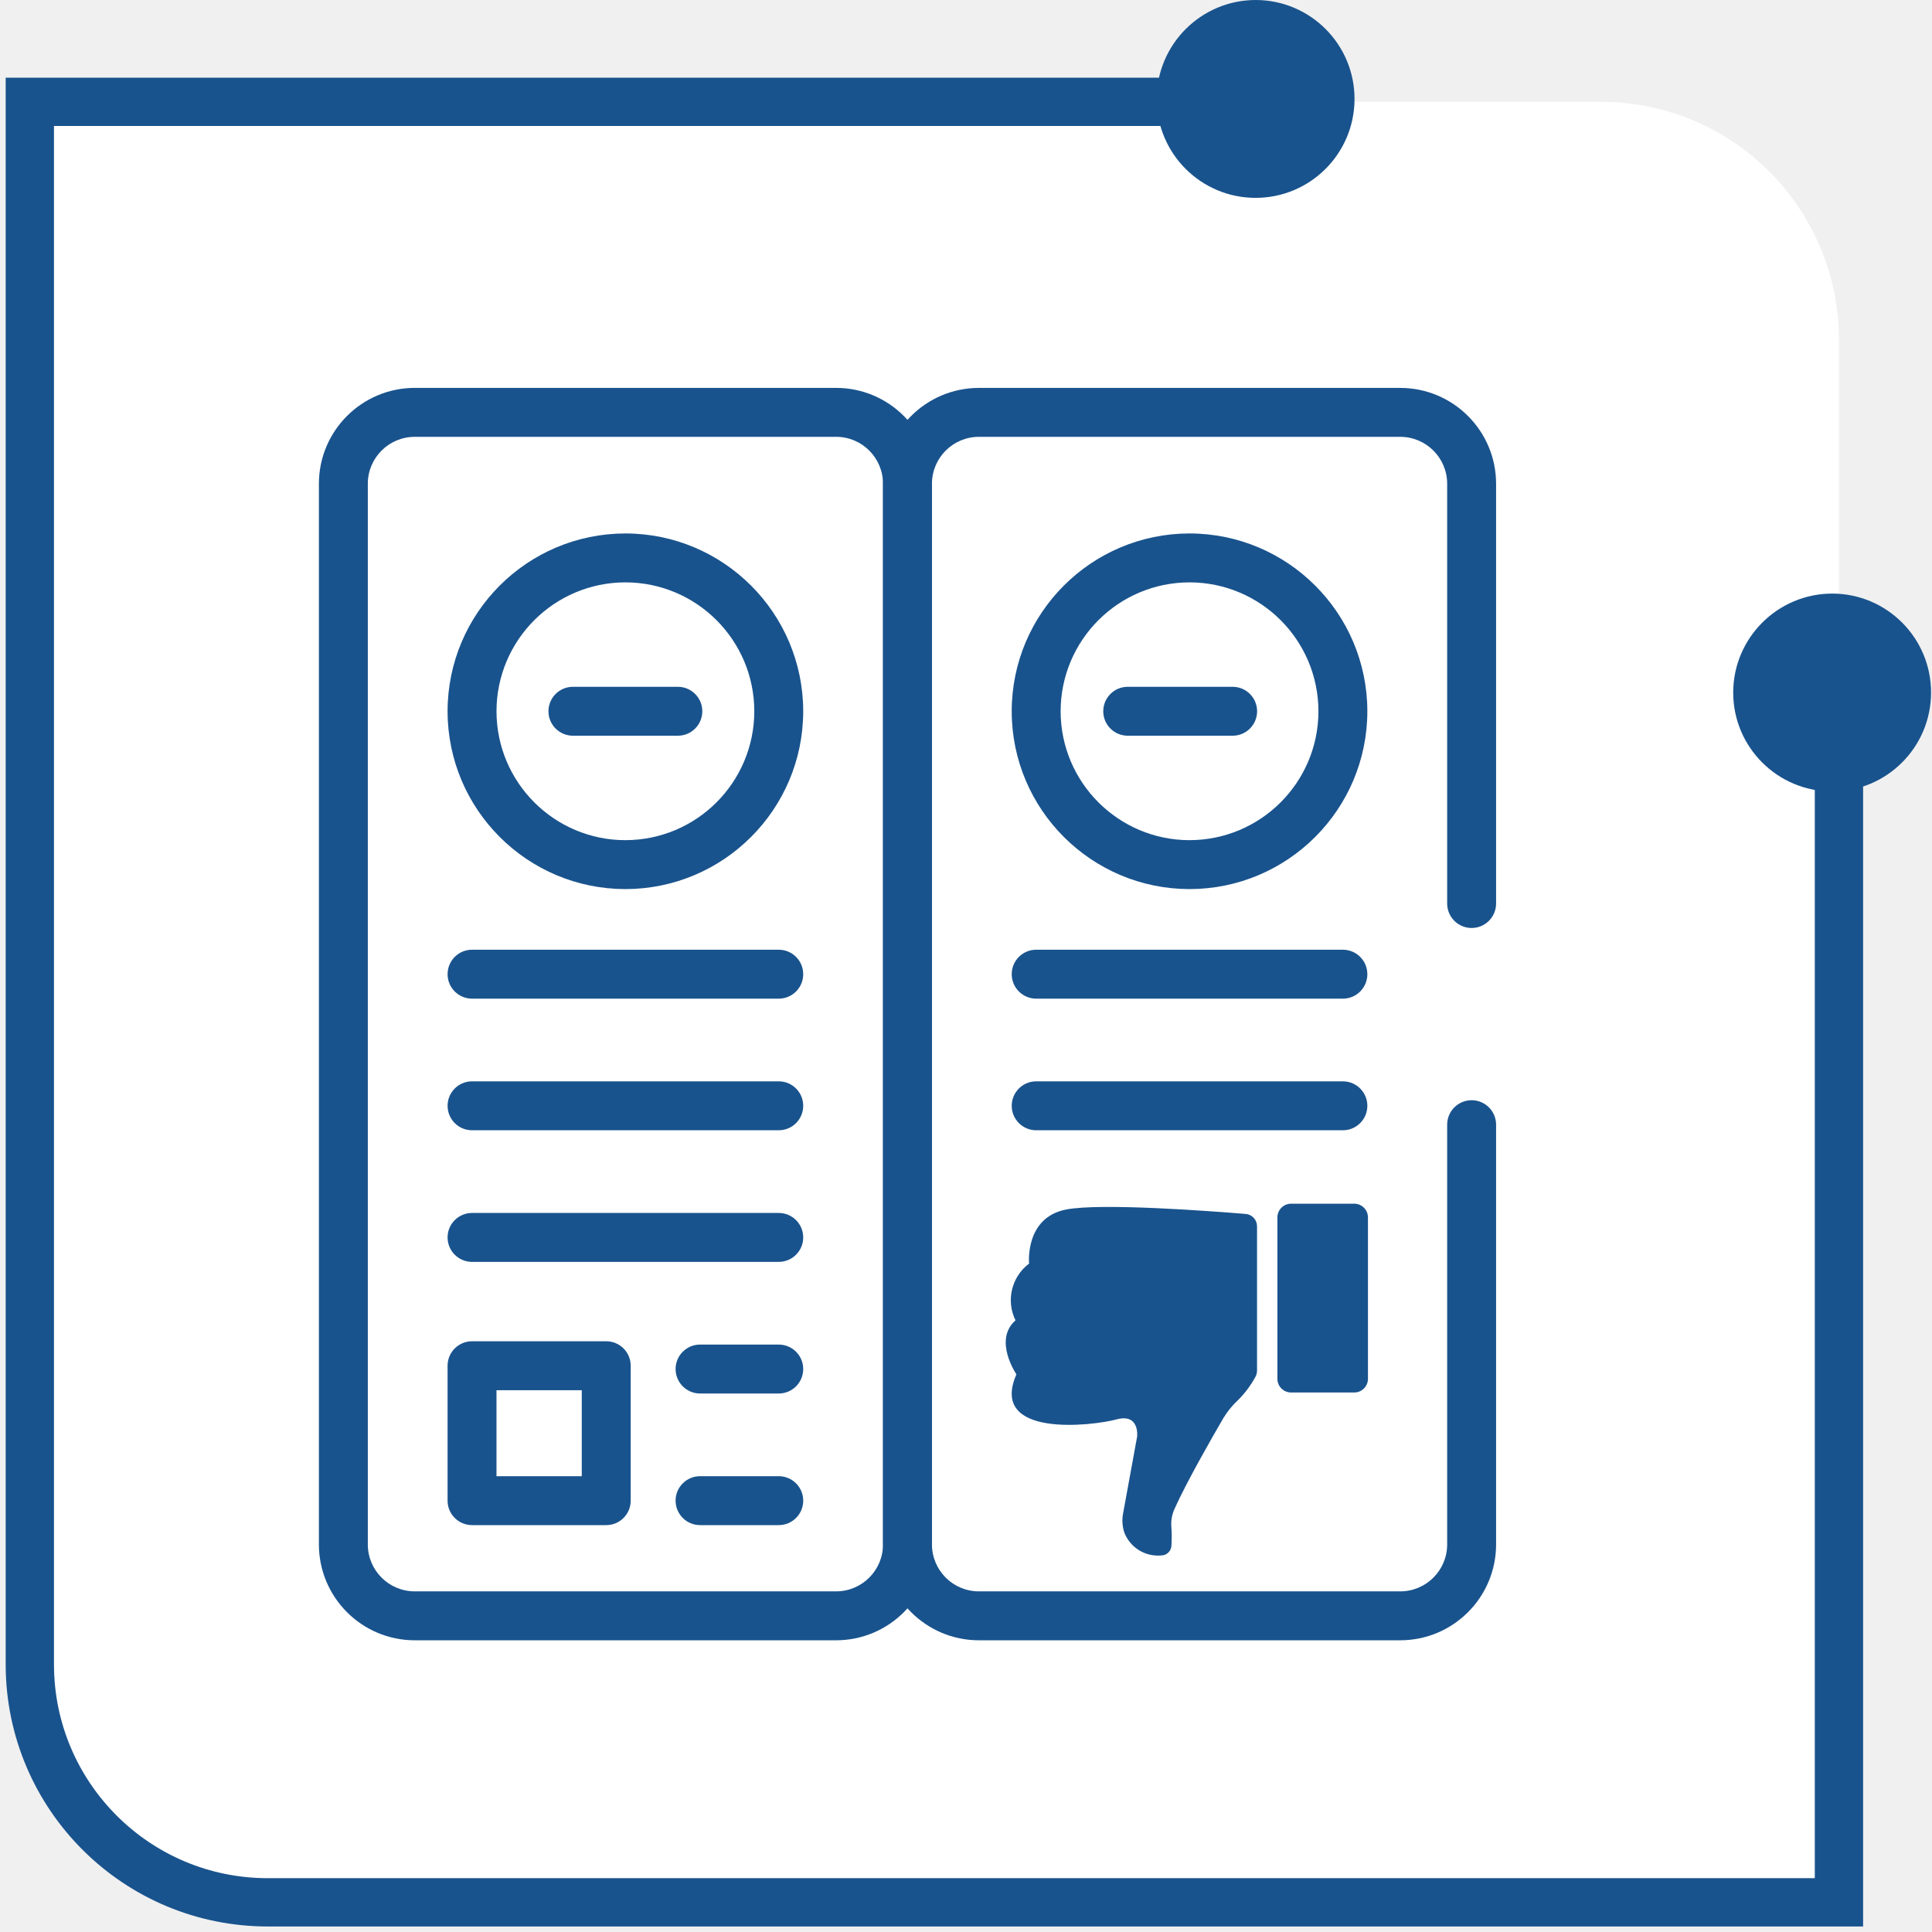
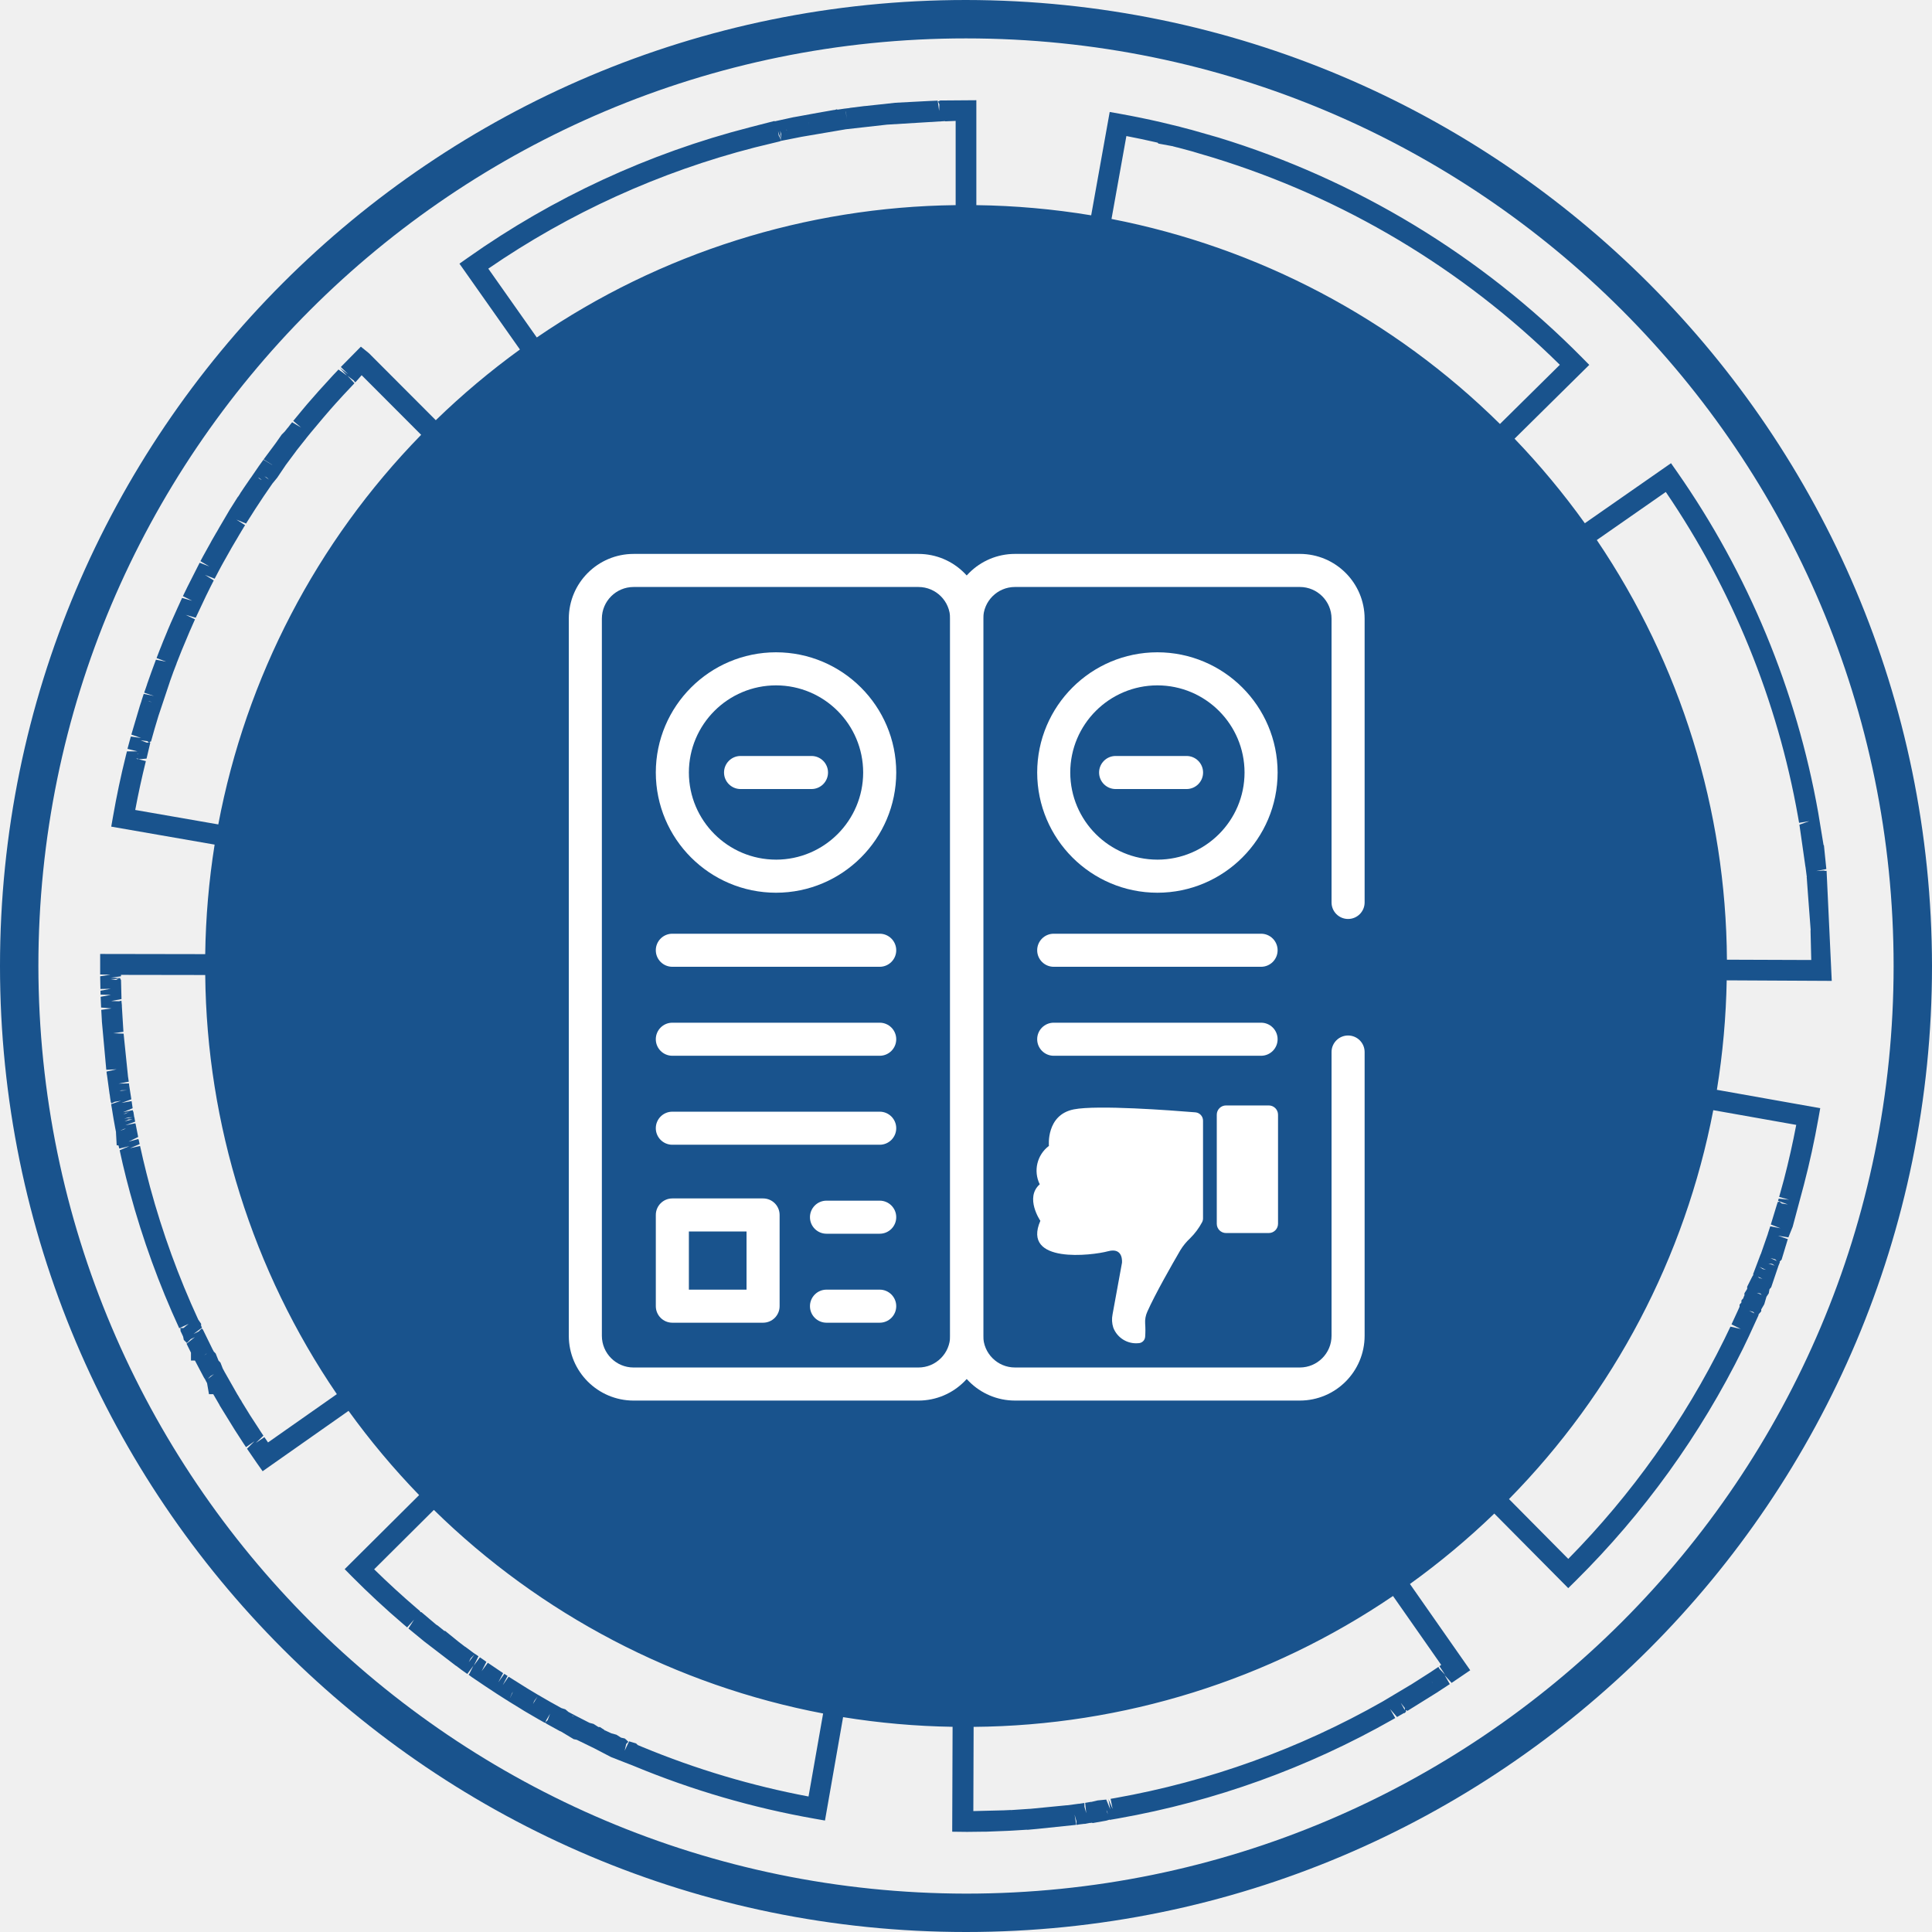
<svg xmlns="http://www.w3.org/2000/svg" width="160" height="160" viewBox="0 0 160 160">
  <defs>
    <clipPath id="clip-path">
-       <rect id="Rectangle_456312" data-name="Rectangle 456312" width="160" height="160" fill="none" />
+       <path id="Trazado_1031300" data-name="Trazado 1031300" d="M3.179,80A76.821,76.821,0,1,1,80,156.822,76.909,76.909,0,0,1,3.179,80M80,0a80,80,0,1,0,80,80A80.089,80.089,0,0,0,80,0Z" fill="#19538d" />
+     </clipPath>
+     <clipPath id="clip-path-2">
+       <path id="Trazado_1031301" data-name="Trazado 1031301" d="M32.933,102.037h-.007Z" transform="translate(-32.926 -102.034)" fill="#19538d" />
    </clipPath>
    <clipPath id="clip-path-3">
-       <path id="path21" d="M0-682.665H103.716v103.716H0Z" transform="translate(0 682.665)" fill="#19538d" />
+       <path id="Trazado_1031302" data-name="Trazado 1031302" d="M13.892,29.241v.039l.116-.152Z" transform="translate(-13.892 -29.128)" fill="#19538d" />
+     </clipPath>
+     <clipPath id="clip-path-4">
+       <path id="Trazado_1031303" data-name="Trazado 1031303" d="M5.944,60.76,5.938,60.7h0a.19.19,0,0,0,.006.06" transform="translate(-5.937 -60.7)" fill="#19538d" />
+     </clipPath>
+     <clipPath id="clip-path-5">
+       <path id="Trazado_1031304" data-name="Trazado 1031304" d="M107.924,54.344h0v0Z" transform="translate(-107.924 -54.311)" fill="#19538d" />
+     </clipPath>
+     <clipPath id="clip-path-6">
+       <path id="Trazado_1031305" data-name="Trazado 1031305" d="M9,42.931H9l.014-.05Z" transform="translate(-9.002 -42.882)" fill="#19538d" />
+     </clipPath>
+     <clipPath id="clip-path-7">
+       <path id="Trazado_1031306" data-name="Trazado 1031306" d="M70.392,8.866l-.037-.014h-.007c.014,0,.029.011.044.016" transform="translate(-70.348 -8.85)" fill="#19538d" />
+     </clipPath>
+     <clipPath id="clip-path-8">
+       <path id="Trazado_1031307" data-name="Trazado 1031307" d="M17.484,26.319h0v0Z" transform="translate(-17.484 -26.318)" fill="#19538d" />
+     </clipPath>
+     <clipPath id="clip-path-9">
+       <path id="Trazado_1031308" data-name="Trazado 1031308" d="M14.722,28.076a.73.73,0,0,0-.083.114l.049-.062.036-.053Z" transform="translate(-14.639 -28.076)" fill="#19538d" />
+     </clipPath>
+     <clipPath id="clip-path-10">
+       <path id="Trazado_1031309" data-name="Trazado 1031309" d="M16.122,111.166l-.011-.02ZM96.382,10.081l-.029-.008.029.008M89.161,147.542l-.027-.145.128.349Zm-41.617-6.76.056.027-.008.02Zm-1.44-.706-.021-.013.031.015Zm-.73-.254.017-.017-.007.021Zm-.493-.236.01-.011.122.058-.007.014Zm-2.156.394.33-.556-.2.526-.177.177Zm1.77-.58,0,0,.01.006,0,0Zm69.328-.306-.317-.567.335.42v.167Zm-72.084-.724.272-.363-.369.609Zm-1.843-.639.084-.125-.226.49-.01.011Zm76.189-.922,0-.013.062.093Zm-79.6-1.982.309-.307-.474.636Zm41.646,5.685a62.712,62.712,0,0,0,34.732-10.838l3.991,5.706-.149.105.476.713-.466-.486-.09-.166-.044.028,0,0-.665.443v0l-1.6,1.02-.007,0L112,138.415a69.377,69.377,0,0,1-22.146,7.991l-.379.066.168.842L89.3,146.5l.145.845-.33-.812-.723.072-.505.121-.065,0-.453.08.088.852-.15-.539v-.3l-.083.007v0l-.383.059v-.007l-.937.125a.925.925,0,0,0-.118.007l-2.961.289c-.042,0-.077.01-.049,0l-1.559.105.15.841-.152-.848-.636.029-.052,0-2.419.06Zm-45.817-9.558-.3-.258c-1.205-1.033-2.39-2.118-3.528-3.233l4.945-4.919a62.864,62.864,0,0,0,32.236,16.86l-1.208,6.874a69.6,69.6,0,0,1-13.758-4.1l-.387-.161-.135-.133-.578-.173-.37.773.131-.559.178-.178-.114-.1,0-.015-.189-.16-.3-.066-.383-.243-.436-.121v0L48.031,141h0l-.42-.194-.425-.279h-.123l-.408-.26-.337-.09h0l-1.257-.644v0l-.487-.26h0l-.254-.213-.33-.105h0l-.776-.432c-.024-.013-.048-.027-.079-.042h0l-.79-.456h0l-.258-.153,0,.006-.107-.065-.017-.011h0l-.695-.415a1.374,1.374,0,0,0-.161-.1l-1.448-.908,0,0-.039-.015-.484.689.4-.758-.269-.175-.5.7.4-.758-1.267-.857-.509.69.39-.769-.4-.282-.021-.013-.115-.08-.508.688.39-.773-.29-.2-.006.006-.808-.6-.006.007-.4-.306h0l-.01-.007a.8.8,0,0,0-.1-.077l-1.138-.922h-.088l.006-.011-.46-.372h0l-.128-.1-.008.011L33.57,132l0,0L32.4,131.01H32.29ZM18.165,114.678l-.014-.032h0a.33.33,0,0,1,.017.039Zm-3.208-3.232.264-.143-.445.348h-.029Zm-.365-1.837h.025l-.215.143Zm128.136-3.371-.37-.185.319.088.125.125Zm.264-1.671.281.049.121.122Zm.206-1.227-.111-.111.376.174Zm.282-.742-.282-.188.553.25Zm.467-.46.314.032.216.145Zm.163-.448.4.1.139.14Zm1.248-.974.006,0c-.01.025-.021.051-.034.077Zm-.3-1.81.031,0h-.018ZM7.742,91l.191-.038-.421.164H7.489Zm.435-.8h.3l-.658.164Zm-.035-.164h.317l-.679.111Zm.053-.455-.3.149-.185.036Zm114.274,32.066a62.869,62.869,0,0,0,16.917-32.207l6.871,1.218c-.289,1.517-.63,3.033-1.016,4.515l-.4,1.45.827.233-.866-.088-.051.177.807.3-.5-.074-.215-.177-.035.051-.065-.032-.038.105h-.007l-.546,1.789.8.312-.848-.16-.2.616.006,0-.133.379h0l-.268.769h0l-.187.539-.01,0-.636,1.683.039.017-.094.146h-.007l.006,0-.427.85v.182l-.227.366v.18l-.081.161v.063l-.013,0-.156.187v.171l-.153.178v.174l-.168.377h0l-.5,1.083.769.377-.857-.189-.516,1.069A69.953,69.953,0,0,1,127.377,126.6ZM7.565,87.791h.467l-.629.051Zm-.9-9.141.682-.114-.234.118Zm0-.175.855-.122v-.118l6.976.011a62.721,62.721,0,0,0,10.9,34.711l-5.7,4-.3-.439-.71.48.629-.6-.223-.334-.094-.142v-.007l-.8-1.229,0,0-.1-.163.007.01-.594-.963v-.022l-.14-.212h0l-.17-.293a.192.192,0,0,0-.025-.039l0,.007-1.051-1.85.007.015-.051-.091.021.034-.157-.291-.188-.484-.157-.157-.241-.6-.153-.154-.107-.2-.8-1.633-.006,0-.086-.087-.254.253-.424.206.7-.522-.074-.154v-.167l-.237-.344A69.944,69.944,0,0,1,9.934,95.829c-.206-.765-.4-1.534-.584-2.316L9.1,92.405l-.836.184.8-.338-.081-.38H8.971l-.022-.041-.8.218.794-.39-.22-1.114-.027,0-.008-.015-.808.161.814-.3-.044-.232h0l-.015-.119-.138.018.125-.02,0-.036.007,0H8.613l-.06-.393L8.5,89.467l.025-.01-.028.006-.011-.024-.8.17.8-.33L8.4,88.689l-.842.15.82-.3L8.2,87.4H8.2l-.017-.177-.863.017.845-.159L8.1,86.643h0l-.363-3.539-.863-.036.848-.119-.128-2.085v-.105l-.039-.386-.2.048L6.712,80.4l.85-.16-.039-1.569-.077-.153.072-.011L7.433,78.5,7.41,78.5ZM8.749,60.325h.2v.051Zm.108-.424.1,0v.02Zm.791-.9-.5-.194.56.07L9.83,59Zm.22-3.4-.087-.039.31.079Zm1.473-1,.014-.039-.018.056,0-.017M140.517,76.978a62.742,62.742,0,0,0-10.776-34.755l5.713-3.98A69.154,69.154,0,0,1,146.4,65.113l.093.53.845-.139-.818.293.5,3.5,0-.038.116.9-.018,0,.024.138h-.006l.1,1.372.217,2.864-.013,0,.06,2.47ZM20.033,37.536l-.007.008Zm-1.022-.365-.18-.181.355.264Zm.73.027-.341-.253.2.105.164.163ZM24.3,32.017l-.013.015Zm3.15-3.444,4.928,4.937a62.866,62.866,0,0,0-16.8,32.265L8.7,64.578c.253-1.356.549-2.713.88-4.046l-.6-.152.657-.056L9.949,59h-.07l.079-.094.029.006h0l.017,0,.29-1.027h0l.337-1.127c.015-.038.028-.074.042-.121l.893-2.676,0-.01.253-.7h0l0-.006a.656.656,0,0,0,.052-.139l.244-.633a.34.34,0,0,0,.015-.056.558.558,0,0,0,.052-.133c.034-.066.044-.09.036-.09l.327-.824h0l.678-1.619c.018-.039.032-.069.031-.069l0,.006.21-.48c.022-.046.039-.086.048-.108l.138-.31-.772-.37.831.237.877-1.859c.025-.046.044-.086.058-.114l.265-.539a.514.514,0,0,0,.038-.073l-.007.01.262-.512-.726-.459.8.317.393-.749h0l.174-.324h0l.166-.3h0l.2-.354h0l.161-.286h0l.319-.566h0l.269-.457h0l.18-.3h0l.18-.312h0l.115-.188.008-.017.265-.439h0l.091-.143-.72-.462.8.328.182-.289h0l.566-.891.008-.014.654-.991c.007-.014.018-.028.027-.042l0,0,.742-1.081.4-.488.695-1.029-.027.032.919-1.234-.006,0,.843-1.062-.006,0,.044-.051a.37.37,0,0,0,.063-.076l-.014.015.279-.341h0l1.068-1.274.518-.6c.046-.049.058-.072.056-.065l.445-.5a.422.422,0,0,0,.049-.053l0,0,.546-.6h0l.926-.987-.584-.627.532.408.1.142.048-.032.007.006Zm62.1-12.939,1.232-6.867c.817.157,1.631.327,2.433.512l.146.034.08.079,1.088.2c.046.011.1.022.067.007a.948.948,0,0,0,.185.055l.171.045a.652.652,0,0,0,.1.022l0,0a.762.762,0,0,0,.122.032l1.085.292v0l.084.025a.46.46,0,0,1-.083-.032h0l.119.044.278.083h0l.081.025v0l1.155.342a70.166,70.166,0,0,1,28.786,17.18l-4.959,4.9A62.867,62.867,0,0,0,89.552,15.634M61.99,8.724l-.053-.356.258.763Zm.123-.4.087.286v.481Zm.53-.035-.014-.077.038.1Zm1.829-.665V7.613l.048.226Zm12.171-.112v6.976a62.728,62.728,0,0,0-34.689,10.96l-4.015-5.7A69.457,69.457,0,0,1,60.007,9.712l2.057-.5h0l.136-.056.011.021,0-.017,1.26-.248h0l.382-.077v0l3.635-.619V8.212l3.5-.393.024,0,4.735-.288.045.018ZM67.53,6.771V6.708l.114.624Zm7.833-.949-.18.088.112.236-.018.54-.121-.853-.674.028v0l-2.849.149-1.064.121c-.028,0-.055,0-.08.006l-1.351.145-.034,0-1.2.15a.363.363,0,0,0-.088.02l-.333.039h-.013l-.609.09L66.8,6.551l-.2.06-.021-.006-1.353.237,0,0-1.715.314v0l-.255.045h-.015l-1.555.34-.084-.014-2.029.522A71.163,71.163,0,0,0,36.25,18.842l-.7.494,5.008,7.108A63.6,63.6,0,0,0,33.591,32.3l-5.536-5.547-.669-.544-1.629,1.652h0l-.021.025.007.006-.008.01.6.588-.693-.515.588.627-.7-.5a.662.662,0,0,0-.08.088l-.361.379h0l-1.208,1.325h0l-.929,1.06h0l-.359.427h0l-.808.977.654.55-.745-.439-.128.157-.021.027-.191.25c-.024.025-.049.051-.07.077l-.076.1h0l-.128.16,0,0-.25.25-.5.714,0,0-1,1.344.695.434.027.027-.737-.438-.4.559a.645.645,0,0,0-.067.1l-.57.831,0,0-.039.049-.508.741h0l-.152.225c-.014.021-.028.046-.048.077l-.128.181.028-.038-.077.135h0l-.086.125h0l-.008.017.01,0-.034.045-.013-.006-.087.133h0l-.617.977h0L15.71,41.1a.319.319,0,0,0-.036.06l-.234.414a1.029,1.029,0,0,0-.105.174h0l-.3.518a.927.927,0,0,0-.087.163l-.63,1.134h0l-.22.41.737.438-.8-.309-.995,1.962h0l-.393.807.768.383-.836-.236-.112.241a1.091,1.091,0,0,0-.048.111l-.215.47h0l-.582,1.3c-.011.027-.022.053-.035.086l-.194.452c-.01.024-.02.046-.027.067l0,.006h0l-.352.85c-.008.018-.015.038-.022.055l-.18.459a.851.851,0,0,0-.046.108l-.3.775.8.3-.852-.166-.362.982a.254.254,0,0,0-.018.048l-.281.793h0l-.08.223H9.68l-.229.657h0l-.006.029.8.272-.843-.17-.184.566h.007l-.139.413h0l-.709,2.39.811.282-.855-.119-.175.646h0l-.042.154h0l-.059.22.831.208H8.012l-.094.379c-.411,1.646-.765,3.332-1.057,5.008l-.149.845,8.562,1.489a63.526,63.526,0,0,0-.779,9.071l-8.7-.015,0,1.7.856.017-.855.132.021,1.051.855-.017-.852.16.01.324.857.02-.852.159.034.8,0,.09.867.073-.85.122.051.909c0,.032,0,.056,0,.056v-.008l.365,4.005.857-.041-.839.189.031.258h.006l.219,1.612h.006l.045.342h0l.053.335h.01l.042.086.278-.136.515-.081-.821.283.088.523h0l.052.327h0l.065.393h0l.128.709h0l.074.376-.007,0,.06,1.081h.145l.07.267.831-.2-.8.342.255,1.14q.28,1.191.6,2.367a71.7,71.7,0,0,0,4.077,11.229l.779-.361-.427.344h-.272l.038.187-.028.022.233.5.058.282.25.25.323-.321.341-.166-.688.545.366.742v.655h.33l.727,1.377.013.027.125.194h0l.022.056,0,0,.115.213.16.919h.355l.522.9v.017l1.245,2.017h0l.744,1.151h0l.2.3.7-.488-.617.616q.394.587.8,1.166l.493.7,7.116-5a63.313,63.313,0,0,0,5.845,6.976l-6.165,6.133.6.609c1.356,1.364,2.78,2.686,4.241,3.934l.33.282.573-.639-.465.728,1.309,1.076v0l2.56,1.963c.042.034.1.076.1.066l.432.326.031.022.445.314.507-.689-.345.688-.06.06.286.213.011.006,1.036.7a.709.709,0,0,0,.1.067l.825.543a.552.552,0,0,0,.056.038l.713.455a.11.11,0,0,0,.027.018l.031.018h0l.206.126v.006l.978.6v0l.321.2h0l.184.109v0l1.117.651.01,0a1.073,1.073,0,0,0,.119.07l.269.153,0-.007.038.013.007-.014.081.065,0,.01,1.127.622.091.038,0-.007,1.074.647.253.051h0l1.437.7,1.41.734,1.906.745a71.251,71.251,0,0,0,14.962,4.36l.843.149,1.5-8.562a63.279,63.279,0,0,0,9.068.8l-.031,8.687,1.232.015,1.489-.018h.125l1.669-.065a1.231,1.231,0,0,0,.139-.006l.323-.017a.755.755,0,0,0,.115-.007l1.067-.066.087.006.836-.077h0l3.142-.328v-.007l.044-.014-.133-.829.154.545v.293l.074,0,.024,0,.1-.022h0l.436-.053h.076l.394-.076h.086l.093-.02.059.031,1.127-.2.279-.084.01.021.737-.128A71.053,71.053,0,0,0,112.84,139.9l.209-.119-.425-.742.574.658.449-.261h0l.122-.067.058,0,.1-.1-.007-.013.036-.036-.056-.058.1-.024.046.058,2.572-1.6,0-.006.709-.462,0,0,.086-.058a1.226,1.226,0,0,0,.154-.1l-.429-.742.563.626.006.013h0l.006.006,1.546-1.05-4.994-7.144a63.3,63.3,0,0,0,6.987-5.832l6.123,6.176.609-.6a71.709,71.709,0,0,0,13.858-19.231c.15-.307.3-.615.493-1.03l.811-1.767-.029-.011.072-.1h.008l.161-.189v-.154l.251-.431.177-.6-.006,0,.2-.3.063-.341.142-.168.532-1.575h0l.042-.111-.011,0,.146-.363h0L144.9,102l-.027-.007.171-.173.515-1.7-.808-.282.855.138.355-.88.933-3.486c.47-1.8.873-3.65,1.2-5.493l.15-.842-8.559-1.521a63.607,63.607,0,0,0,.813-9.066l8.7.045-.428-9.112-.164,0-.028-.028-.667.042.839-.163-.2-1.969-.039-.036v-.031l-.434-2.635A70.921,70.921,0,0,0,136.376,36.56l-.49-.7-7.137,4.972a63.562,63.562,0,0,0-5.82-7l6.187-6.113-.6-.609A71.911,71.911,0,0,0,98.4,8.889l-2.276-.651a.641.641,0,0,0-.067-.014l-.028-.007-.7-.184A1.13,1.13,0,0,0,95.216,8l-1.608-.389q-1.667-.383-3.364-.688l-.843-.15-1.534,8.559a63.366,63.366,0,0,0-9.51-.843V5.8Z" transform="translate(-5.798 -5.797)" fill="#19538d" />
+     </clipPath>
+     <clipPath id="clip-path-11">
+       <path id="path21" d="M0-682.665H70.117v70.117H0Z" transform="translate(0 682.665)" fill="#fff" />
    </clipPath>
  </defs>
-   <g id="img24" transform="translate(-422.059 -9435)">
-     <g id="Group_1179959" data-name="Group 1179959" transform="translate(422.059 9435)" clip-path="url(#clip-path)">
-       <path id="Path_999654" data-name="Path 999654" d="M1.5,5.146H131.567a19.711,19.711,0,0,1,19.757,19.663V154.256H21.257A19.711,19.711,0,0,1,1.5,134.593Z" transform="translate(0.97 3.287)" fill="#fff" />
-     </g>
-     <g id="Group_1179960" data-name="Group 1179960" transform="translate(422.059 9435)">
-       <g id="Group_1179956" data-name="Group 1179956" clip-path="url(#clip-path)">
-         <path id="Path_999651" data-name="Path 999651" d="M95.413,30a8.193,8.193,0,1,1-8.232,8.193A8.213,8.213,0,0,1,95.413,30" transform="translate(56.355 19.158)" fill="#19538d" />
-         <path id="Path_999652" data-name="Path 999652" d="M66.413,0a8.193,8.193,0,1,1-8.232,8.193A8.213,8.213,0,0,1,66.413,0" transform="translate(37.609 0)" fill="#19538d" />
-         <path id="Path_999653" data-name="Path 999653" d="M151.324,54.064V154.256H21.257A19.711,19.711,0,0,1,1.5,134.593V5.146H104.167" transform="translate(0.97 3.287)" fill="none" stroke="#19538d" stroke-miterlimit="10" stroke-width="4" />
+   <g id="Grupo_1189811" data-name="Grupo 1189811" transform="translate(-809 -525)">
+     <g id="Grupo_1189735" data-name="Grupo 1189735" transform="translate(809 525)">
+       <g id="Grupo_1180190" data-name="Grupo 1180190" transform="translate(0 0)">
+         <g id="Grupo_1180171" data-name="Grupo 1180171">
+           <g id="Grupo_1180170" data-name="Grupo 1180170" clip-path="url(#clip-path)">
+             <path id="Trazado_1031398" data-name="Trazado 1031398" d="M0,0H226.275V226.274H0Z" transform="translate(-80.001 80) rotate(-45)" fill="#19538d" />
+           </g>
+         </g>
+         <g id="Grupo_1180173" data-name="Grupo 1180173" transform="translate(46.299 143.184)">
+           <g id="Grupo_1180172" data-name="Grupo 1180172" clip-path="url(#clip-path-2)">
+             <rect id="Rectángulo_458951" data-name="Rectángulo 458951" width="0.007" height="0.007" transform="translate(-0.001 0.001) rotate(-45)" fill="#19538d" />
+           </g>
+         </g>
+         <g id="Grupo_1180175" data-name="Grupo 1180175" transform="translate(19.882 40.958)">
+           <g id="Grupo_1180174" data-name="Grupo 1180174" clip-path="url(#clip-path-3)">
+             <rect id="Rectángulo_458952" data-name="Rectángulo 458952" width="0.189" height="0.189" transform="matrix(0.707, -0.707, 0.707, 0.707, -0.076, 0.076)" fill="#19538d" />
+           </g>
+         </g>
+         <g id="Grupo_1180177" data-name="Grupo 1180177" transform="translate(8.498 85.354)">
+           <g id="Grupo_1180176" data-name="Grupo 1180176" clip-path="url(#clip-path-4)">
+             <rect id="Rectángulo_458953" data-name="Rectángulo 458953" width="0.048" height="0.048" transform="translate(-0.031 0.03) rotate(-45.002)" fill="#19538d" />
+           </g>
+         </g>
+         <g id="Grupo_1180179" data-name="Grupo 1180179" transform="translate(151.612 76.37)">
+           <g id="Grupo_1180178" data-name="Grupo 1180178" clip-path="url(#clip-path-5)">
+             <path id="Trazado_1031310" data-name="Trazado 1031310" d="M0,0,.025,0l0,.021L0,.025Z" transform="translate(-0.017 0.016) rotate(-45.009)" fill="#19538d" />
+           </g>
+         </g>
+         <g id="Grupo_1180181" data-name="Grupo 1180181" transform="translate(12.884 60.299)">
+           <g id="Grupo_1180180" data-name="Grupo 1180180" clip-path="url(#clip-path-6)">
+             <rect id="Rectángulo_458955" data-name="Rectángulo 458955" width="0.046" height="0.046" transform="translate(-0.025 0.025) rotate(-44.999)" fill="#19538d" />
+           </g>
+         </g>
+         <g id="Grupo_1180183" data-name="Grupo 1180183" transform="translate(98.92 12.666)">
+           <g id="Grupo_1180182" data-name="Grupo 1180182" clip-path="url(#clip-path-7)">
+             <rect id="Rectángulo_458956" data-name="Rectángulo 458956" width="0.043" height="0.043" transform="matrix(0.707, -0.707, 0.707, 0.707, -0.008, 0.008)" fill="#19538d" />
+           </g>
+         </g>
+         <g id="Grupo_1180185" data-name="Grupo 1180185" transform="translate(25.023 37.008)">
+           <g id="Grupo_1180184" data-name="Grupo 1180184" clip-path="url(#clip-path-8)">
+             <rect id="Rectángulo_458957" data-name="Rectángulo 458957" width="0.003" height="0.003" transform="matrix(0.706, -0.708, 0.708, 0.706, -0.001, 0.001)" fill="#19538d" />
+           </g>
+         </g>
+         <g id="Grupo_1180187" data-name="Grupo 1180187" transform="translate(20.951 39.479)">
+           <g id="Grupo_1180186" data-name="Grupo 1180186" clip-path="url(#clip-path-9)">
+             <rect id="Rectángulo_458958" data-name="Rectángulo 458958" width="0.141" height="0.141" transform="translate(-0.057 0.057) rotate(-45)" fill="#19538d" />
+           </g>
+         </g>
+         <g id="Grupo_1180189" data-name="Grupo 1180189" transform="translate(8.298 8.297)">
+           <g id="Grupo_1180188" data-name="Grupo 1180188" clip-path="url(#clip-path-10)">
+             <path id="Trazado_1031399" data-name="Trazado 1031399" d="M0,0H202.809V202.808H0Z" transform="translate(-71.705 71.704) rotate(-45)" fill="#19538d" />
+           </g>
+         </g>
      </g>
    </g>
-     <g id="Group_1179961" data-name="Group 1179961" transform="translate(-608)">
-       <rect id="Rectangle_456311" data-name="Rectangle 456311" width="109.239" height="110.028" transform="translate(1050.059 9463)" fill="#fff" />
-       <g id="g15" transform="translate(1053.353 10149.791)">
-         <g id="g17" transform="translate(0 -682.665)">
-           <g id="g19" clip-path="url(#clip-path-3)">
-             <g id="g25" transform="translate(49.832 0)">
-               <path id="path27" d="M-278-297.891h-34.9a7.944,7.944,0,0,1-7.935-7.935v-87.847a7.944,7.944,0,0,1,7.935-7.935H-278a7.944,7.944,0,0,1,7.935,7.935v34.766a2.026,2.026,0,0,1-2.026,2.026,2.026,2.026,0,0,1-2.026-2.026v-34.766A3.888,3.888,0,0,0-278-397.556h-34.9a3.888,3.888,0,0,0-3.884,3.883v87.847a3.888,3.888,0,0,0,3.884,3.883H-278a3.888,3.888,0,0,0,3.883-3.883v-34.766a2.026,2.026,0,0,1,2.026-2.026,2.026,2.026,0,0,1,2.026,2.026v34.766A7.944,7.944,0,0,1-278-297.891Z" transform="translate(320.839 401.607)" fill="#19538d" />
-             </g>
-             <g id="g29" transform="translate(98.577 51.821)">
-               <path id="path31" fill="#19538d" />
-             </g>
-             <g id="g33" transform="translate(3.114 0)">
-               <path id="path35" d="M-239.109-565.616h-34.9a7.944,7.944,0,0,1-7.934-7.935V-661.4a7.944,7.944,0,0,1,7.934-7.935h34.9a7.944,7.944,0,0,1,7.935,7.935v87.847A7.944,7.944,0,0,1-239.109-565.616Zm-34.9-99.665a3.888,3.888,0,0,0-3.883,3.883v87.847a3.888,3.888,0,0,0,3.883,3.883h34.9a3.888,3.888,0,0,0,3.883-3.883V-661.4a3.888,3.888,0,0,0-3.883-3.883Z" transform="translate(281.945 669.332)" fill="#19538d" />
-             </g>
-             <g id="g37" transform="translate(13.772 12.052)">
-               <path id="path39" d="M-165.8-96.93A14.743,14.743,0,0,1-151.075-82.2,14.743,14.743,0,0,1-165.8-67.477,14.743,14.743,0,0,1-180.528-82.2,14.743,14.743,0,0,1-165.8-96.93Zm0,25.4A10.687,10.687,0,0,0-155.126-82.2,10.687,10.687,0,0,0-165.8-92.879,10.687,10.687,0,0,0-176.476-82.2,10.687,10.687,0,0,0-165.8-71.529Z" transform="translate(180.528 96.93)" fill="#19538d" />
-             </g>
-             <g id="g45" transform="translate(22.128 24.752)">
-               <path id="path47" d="M-59.81-9.282H-68.5a2.026,2.026,0,0,1-2.026-2.026A2.026,2.026,0,0,1-68.5-13.333h8.689a2.026,2.026,0,0,1,2.026,2.026A2.026,2.026,0,0,1-59.81-9.282Z" transform="translate(70.525 13.333)" fill="#19538d" />
-             </g>
-             <g id="g45-2" data-name="g45" transform="translate(68.074 24.752)">
-               <path id="path47-2" data-name="path47" d="M-59.81-9.282H-68.5a2.026,2.026,0,0,1-2.026-2.026A2.026,2.026,0,0,1-68.5-13.333h8.689a2.026,2.026,0,0,1,2.026,2.026A2.026,2.026,0,0,1-59.81-9.282Z" transform="translate(70.525 13.333)" fill="#19538d" />
-             </g>
-             <g id="g49" transform="translate(60.491 12.052)">
-               <path id="path51" d="M-165.8-96.93A14.743,14.743,0,0,1-151.075-82.2,14.743,14.743,0,0,1-165.8-67.477,14.743,14.743,0,0,1-180.528-82.2,14.743,14.743,0,0,1-165.8-96.93Zm0,25.4A10.687,10.687,0,0,0-155.126-82.2,10.687,10.687,0,0,0-165.8-92.879,10.687,10.687,0,0,0-176.476-82.2,10.687,10.687,0,0,0-165.8-71.529Z" transform="translate(180.528 96.93)" fill="#19538d" />
-             </g>
-             <g id="g57" transform="translate(13.772 46.527)">
-               <path id="path59" d="M14.094-9.282h-25.4a2.026,2.026,0,0,1-2.026-2.026,2.026,2.026,0,0,1,2.026-2.026h25.4a2.026,2.026,0,0,1,2.026,2.026A2.026,2.026,0,0,1,14.094-9.282Z" transform="translate(13.333 13.333)" fill="#19538d" />
-             </g>
-             <g id="g61" transform="translate(13.772 57.427)">
-               <path id="path63" d="M14.094-9.282h-25.4a2.026,2.026,0,0,1-2.026-2.026,2.026,2.026,0,0,1,2.026-2.026h25.4a2.026,2.026,0,0,1,2.026,2.026A2.026,2.026,0,0,1,14.094-9.282Z" transform="translate(13.333 13.333)" fill="#19538d" />
-             </g>
-             <g id="g65" transform="translate(13.772 68.327)">
-               <path id="path67" d="M14.094-9.282h-25.4a2.026,2.026,0,0,1-2.026-2.026,2.026,2.026,0,0,1,2.026-2.026h25.4a2.026,2.026,0,0,1,2.026,2.026A2.026,2.026,0,0,1,14.094-9.282Z" transform="translate(13.333 13.333)" fill="#19538d" />
-             </g>
-             <g id="g69" transform="translate(32.657 79.227)">
-               <path id="path71" d="M-4.791-9.282h-6.517a2.026,2.026,0,0,1-2.026-2.026,2.026,2.026,0,0,1,2.026-2.026h6.517a2.026,2.026,0,0,1,2.026,2.026A2.026,2.026,0,0,1-4.791-9.282Z" transform="translate(13.333 13.333)" fill="#19538d" />
-             </g>
-             <g id="g73" transform="translate(32.657 90.127)">
-               <path id="path75" d="M-4.791-9.282h-6.517a2.026,2.026,0,0,1-2.026-2.026,2.026,2.026,0,0,1,2.026-2.026h6.517a2.026,2.026,0,0,1,2.026,2.026A2.026,2.026,0,0,1-4.791-9.282Z" transform="translate(13.333 13.333)" fill="#19538d" />
-             </g>
-             <path id="path77" d="M103.789-147.768H92.675a2.026,2.026,0,0,1-2.026-2.026v-11.174a2.026,2.026,0,0,1,2.026-2.026h11.114a2.026,2.026,0,0,1,2.026,2.026v11.174A2.026,2.026,0,0,1,103.789-147.768ZM94.7-151.819h7.062v-7.122H94.7Z" transform="translate(-76.877 241.946)" fill="#19538d" />
-             <g id="g79" transform="translate(60.491 46.527)">
-               <path id="path81" d="M14.094-9.282h-25.4a2.026,2.026,0,0,1-2.026-2.026,2.026,2.026,0,0,1,2.026-2.026h25.4a2.026,2.026,0,0,1,2.026,2.026A2.026,2.026,0,0,1,14.094-9.282Z" transform="translate(13.333 13.333)" fill="#19538d" />
-             </g>
-             <g id="g83" transform="translate(60.491 57.427)">
-               <path id="path85" d="M14.094-9.282h-25.4a2.026,2.026,0,0,1-2.026-2.026,2.026,2.026,0,0,1,2.026-2.026h25.4a2.026,2.026,0,0,1,2.026,2.026A2.026,2.026,0,0,1,14.094-9.282Z" transform="translate(13.333 13.333)" fill="#19538d" />
-             </g>
-             <g id="mano" transform="translate(93.994 101.501) rotate(180)">
-               <path id="Path_1032991" data-name="Path 1032991" d="M5.135,30h5.234A1.135,1.135,0,0,1,11.5,31.137V44.5a1.135,1.135,0,0,1-1.135,1.135H5.135A1.135,1.135,0,0,1,4,44.5V31.137A1.135,1.135,0,0,1,5.135,30Z" transform="translate(0 -11.694)" fill="#19538d" />
-               <path id="Path_1032992" data-name="Path 1032992" d="M41.077,19.806c2.311-5.3-6.343-4.258-8.284-3.73s-1.715-1.419-1.715-1.419l1.154-6.311a3.207,3.207,0,0,0-.09-1.634,2.989,2.989,0,0,0-3.067-1.9.843.843,0,0,0-.835.785,11.167,11.167,0,0,0,.006,1.608,3.022,3.022,0,0,1-.264,1.463c-.988,2.206-3.056,5.82-4.043,7.515a6.923,6.923,0,0,1-1.206,1.484,8.169,8.169,0,0,0-1.463,1.959,1.01,1.01,0,0,0-.121.487V32.073a1.021,1.021,0,0,0,.94,1.02c2.954.244,12.025.925,14.88.366,3.435-.672,3.058-4.478,3.058-4.478a3.787,3.787,0,0,0,1.124-4.7c1.865-1.639-.075-4.472-.075-4.472Z" transform="translate(-7.963 0)" fill="#19538d" />
-             </g>
+     <g id="g15" transform="translate(854 1253.537)">
+       <g id="g17" transform="translate(0 -682.665)">
+         <g id="g19" clip-path="url(#clip-path-11)">
+           <g id="g25" transform="translate(33.689 0)">
+             <path id="path27" d="M-291.88-331.49h-23.595a5.37,5.37,0,0,1-5.364-5.364v-59.389a5.37,5.37,0,0,1,5.364-5.364h23.595a5.37,5.37,0,0,1,5.364,5.364v23.5a1.369,1.369,0,0,1-1.369,1.369,1.369,1.369,0,0,1-1.37-1.369v-23.5a2.628,2.628,0,0,0-2.625-2.625h-23.595a2.628,2.628,0,0,0-2.625,2.625v59.389a2.628,2.628,0,0,0,2.625,2.625h23.595a2.628,2.628,0,0,0,2.625-2.625v-23.5a1.369,1.369,0,0,1,1.37-1.369,1.369,1.369,0,0,1,1.369,1.369v23.5A5.37,5.37,0,0,1-291.88-331.49Z" transform="translate(320.839 401.607)" fill="#fff" />
+           </g>
+           <g id="g29" transform="translate(66.643 35.034)">
+             <path id="path31" fill="#fff" />
+           </g>
+           <g id="g33" transform="translate(2.105 0)">
+             <path id="path35" d="M-252.986-599.214H-276.58a5.37,5.37,0,0,1-5.364-5.364v-59.389a5.37,5.37,0,0,1,5.364-5.364h23.595a5.37,5.37,0,0,1,5.364,5.364v59.389A5.37,5.37,0,0,1-252.986-599.214Zm-23.595-67.378a2.628,2.628,0,0,0-2.625,2.625v59.389a2.628,2.628,0,0,0,2.625,2.625h23.595a2.628,2.628,0,0,0,2.625-2.625v-59.389a2.628,2.628,0,0,0-2.625-2.625Z" transform="translate(281.945 669.332)" fill="#fff" />
+           </g>
+           <g id="g37" transform="translate(9.311 8.148)">
+             <path id="path39" d="M-170.572-96.93a9.967,9.967,0,0,1,9.956,9.956,9.967,9.967,0,0,1-9.956,9.956,9.967,9.967,0,0,1-9.956-9.956A9.967,9.967,0,0,1-170.572-96.93Zm0,17.173a7.225,7.225,0,0,0,7.217-7.217,7.225,7.225,0,0,0-7.217-7.217,7.225,7.225,0,0,0-7.217,7.217A7.225,7.225,0,0,0-170.572-79.758Z" transform="translate(180.528 96.93)" fill="#fff" />
+           </g>
+           <g id="g45" transform="translate(14.96 16.734)">
+             <path id="path47" d="M-63.281-10.594h-5.874a1.369,1.369,0,0,1-1.369-1.369,1.369,1.369,0,0,1,1.369-1.369h5.874a1.369,1.369,0,0,1,1.369,1.369A1.369,1.369,0,0,1-63.281-10.594Z" transform="translate(70.525 13.333)" fill="#fff" />
+           </g>
+           <g id="g45-2" data-name="g45" transform="translate(46.021 16.734)">
+             <path id="path47-2" data-name="path47" d="M-63.281-10.594h-5.874a1.369,1.369,0,0,1-1.369-1.369,1.369,1.369,0,0,1,1.369-1.369h5.874a1.369,1.369,0,0,1,1.369,1.369A1.369,1.369,0,0,1-63.281-10.594Z" transform="translate(70.525 13.333)" fill="#fff" />
+           </g>
+           <g id="g49" transform="translate(40.895 8.148)">
+             <path id="path51" d="M-170.572-96.93a9.967,9.967,0,0,1,9.956,9.956,9.967,9.967,0,0,1-9.956,9.956,9.967,9.967,0,0,1-9.956-9.956A9.967,9.967,0,0,1-170.572-96.93Zm0,17.173a7.225,7.225,0,0,0,7.217-7.217,7.225,7.225,0,0,0-7.217-7.217,7.225,7.225,0,0,0-7.217,7.217A7.225,7.225,0,0,0-170.572-79.758Z" transform="translate(180.528 96.93)" fill="#fff" />
+           </g>
+           <g id="g57" transform="translate(9.311 31.454)">
+             <path id="path59" d="M5.209-10.594H-11.964a1.369,1.369,0,0,1-1.369-1.369,1.369,1.369,0,0,1,1.369-1.369H5.209a1.369,1.369,0,0,1,1.369,1.369A1.369,1.369,0,0,1,5.209-10.594Z" transform="translate(13.333 13.333)" fill="#fff" />
+           </g>
+           <g id="g61" transform="translate(9.311 38.823)">
+             <path id="path63" d="M5.209-10.594H-11.964a1.369,1.369,0,0,1-1.369-1.369,1.369,1.369,0,0,1,1.369-1.369H5.209a1.369,1.369,0,0,1,1.369,1.369A1.369,1.369,0,0,1,5.209-10.594Z" transform="translate(13.333 13.333)" fill="#fff" />
+           </g>
+           <g id="g65" transform="translate(9.311 46.192)">
+             <path id="path67" d="M5.209-10.594H-11.964a1.369,1.369,0,0,1-1.369-1.369,1.369,1.369,0,0,1,1.369-1.369H5.209a1.369,1.369,0,0,1,1.369,1.369A1.369,1.369,0,0,1,5.209-10.594Z" transform="translate(13.333 13.333)" fill="#fff" />
+           </g>
+           <g id="g69" transform="translate(22.078 53.561)">
+             <path id="path71" d="M-7.558-10.594h-4.406a1.369,1.369,0,0,1-1.369-1.369,1.369,1.369,0,0,1,1.369-1.369h4.406a1.369,1.369,0,0,1,1.369,1.369A1.369,1.369,0,0,1-7.558-10.594Z" transform="translate(13.333 13.333)" fill="#fff" />
+           </g>
+           <g id="g73" transform="translate(22.078 60.93)">
+             <path id="path75" d="M-7.558-10.594h-4.406a1.369,1.369,0,0,1-1.369-1.369,1.369,1.369,0,0,1,1.369-1.369h4.406a1.369,1.369,0,0,1,1.369,1.369A1.369,1.369,0,0,1-7.558-10.594Z" transform="translate(13.333 13.333)" fill="#fff" />
+           </g>
+           <path id="path77" d="M99.532-152.7H92.019a1.369,1.369,0,0,1-1.369-1.369v-7.554a1.369,1.369,0,0,1,1.369-1.369h7.514a1.369,1.369,0,0,1,1.369,1.369v7.554A1.369,1.369,0,0,1,99.532-152.7Zm-6.144-2.739h4.775v-4.815H93.388Z" transform="translate(-81.338 216.369)" fill="#fff" />
+           <g id="g79" transform="translate(40.895 31.454)">
+             <path id="path81" d="M5.209-10.594H-11.964a1.369,1.369,0,0,1-1.369-1.369,1.369,1.369,0,0,1,1.369-1.369H5.209a1.369,1.369,0,0,1,1.369,1.369A1.369,1.369,0,0,1,5.209-10.594Z" transform="translate(13.333 13.333)" fill="#fff" />
+           </g>
+           <g id="g83" transform="translate(40.895 38.823)">
+             <path id="path85" d="M5.209-10.594H-11.964a1.369,1.369,0,0,1-1.369-1.369,1.369,1.369,0,0,1,1.369-1.369H5.209a1.369,1.369,0,0,1,1.369,1.369A1.369,1.369,0,0,1,5.209-10.594Z" transform="translate(13.333 13.333)" fill="#fff" />
+           </g>
+           <g id="mano" transform="translate(60.841 65.365) rotate(180)">
+             <path id="Trazado_1032991" data-name="Trazado 1032991" d="M.767,0H4.306a.767.767,0,0,1,.767.767V9.8a.767.767,0,0,1-.767.767H.767A.767.767,0,0,1,0,9.8V.767A.767.767,0,0,1,.767,0Z" transform="translate(0 9.122)" fill="#fff" />
+             <path id="Trazado_1032992" data-name="Trazado 1032992" d="M13.472,10.135c1.562-3.583-4.288-2.879-5.6-2.522s-1.159-.96-1.159-.96l.78-4.267a2.168,2.168,0,0,0-.061-1.1A2.021,2.021,0,0,0,5.358,0a.57.57,0,0,0-.565.531,7.549,7.549,0,0,0,0,1.087,2.043,2.043,0,0,1-.178.989C3.951,4.1,2.553,6.541,1.886,7.687a4.68,4.68,0,0,1-.815,1,5.523,5.523,0,0,0-.989,1.324A.683.683,0,0,0,0,10.344v8.084a.69.69,0,0,0,.635.69c2,.165,8.129.626,10.06.247,2.322-.454,2.068-3.027,2.068-3.027a2.561,2.561,0,0,0,.76-3.18c1.261-1.108-.051-3.023-.051-3.023Z" transform="translate(6.211 0)" fill="#fff" />
          </g>
        </g>
      </g>
    </g>
  </g>
</svg>
